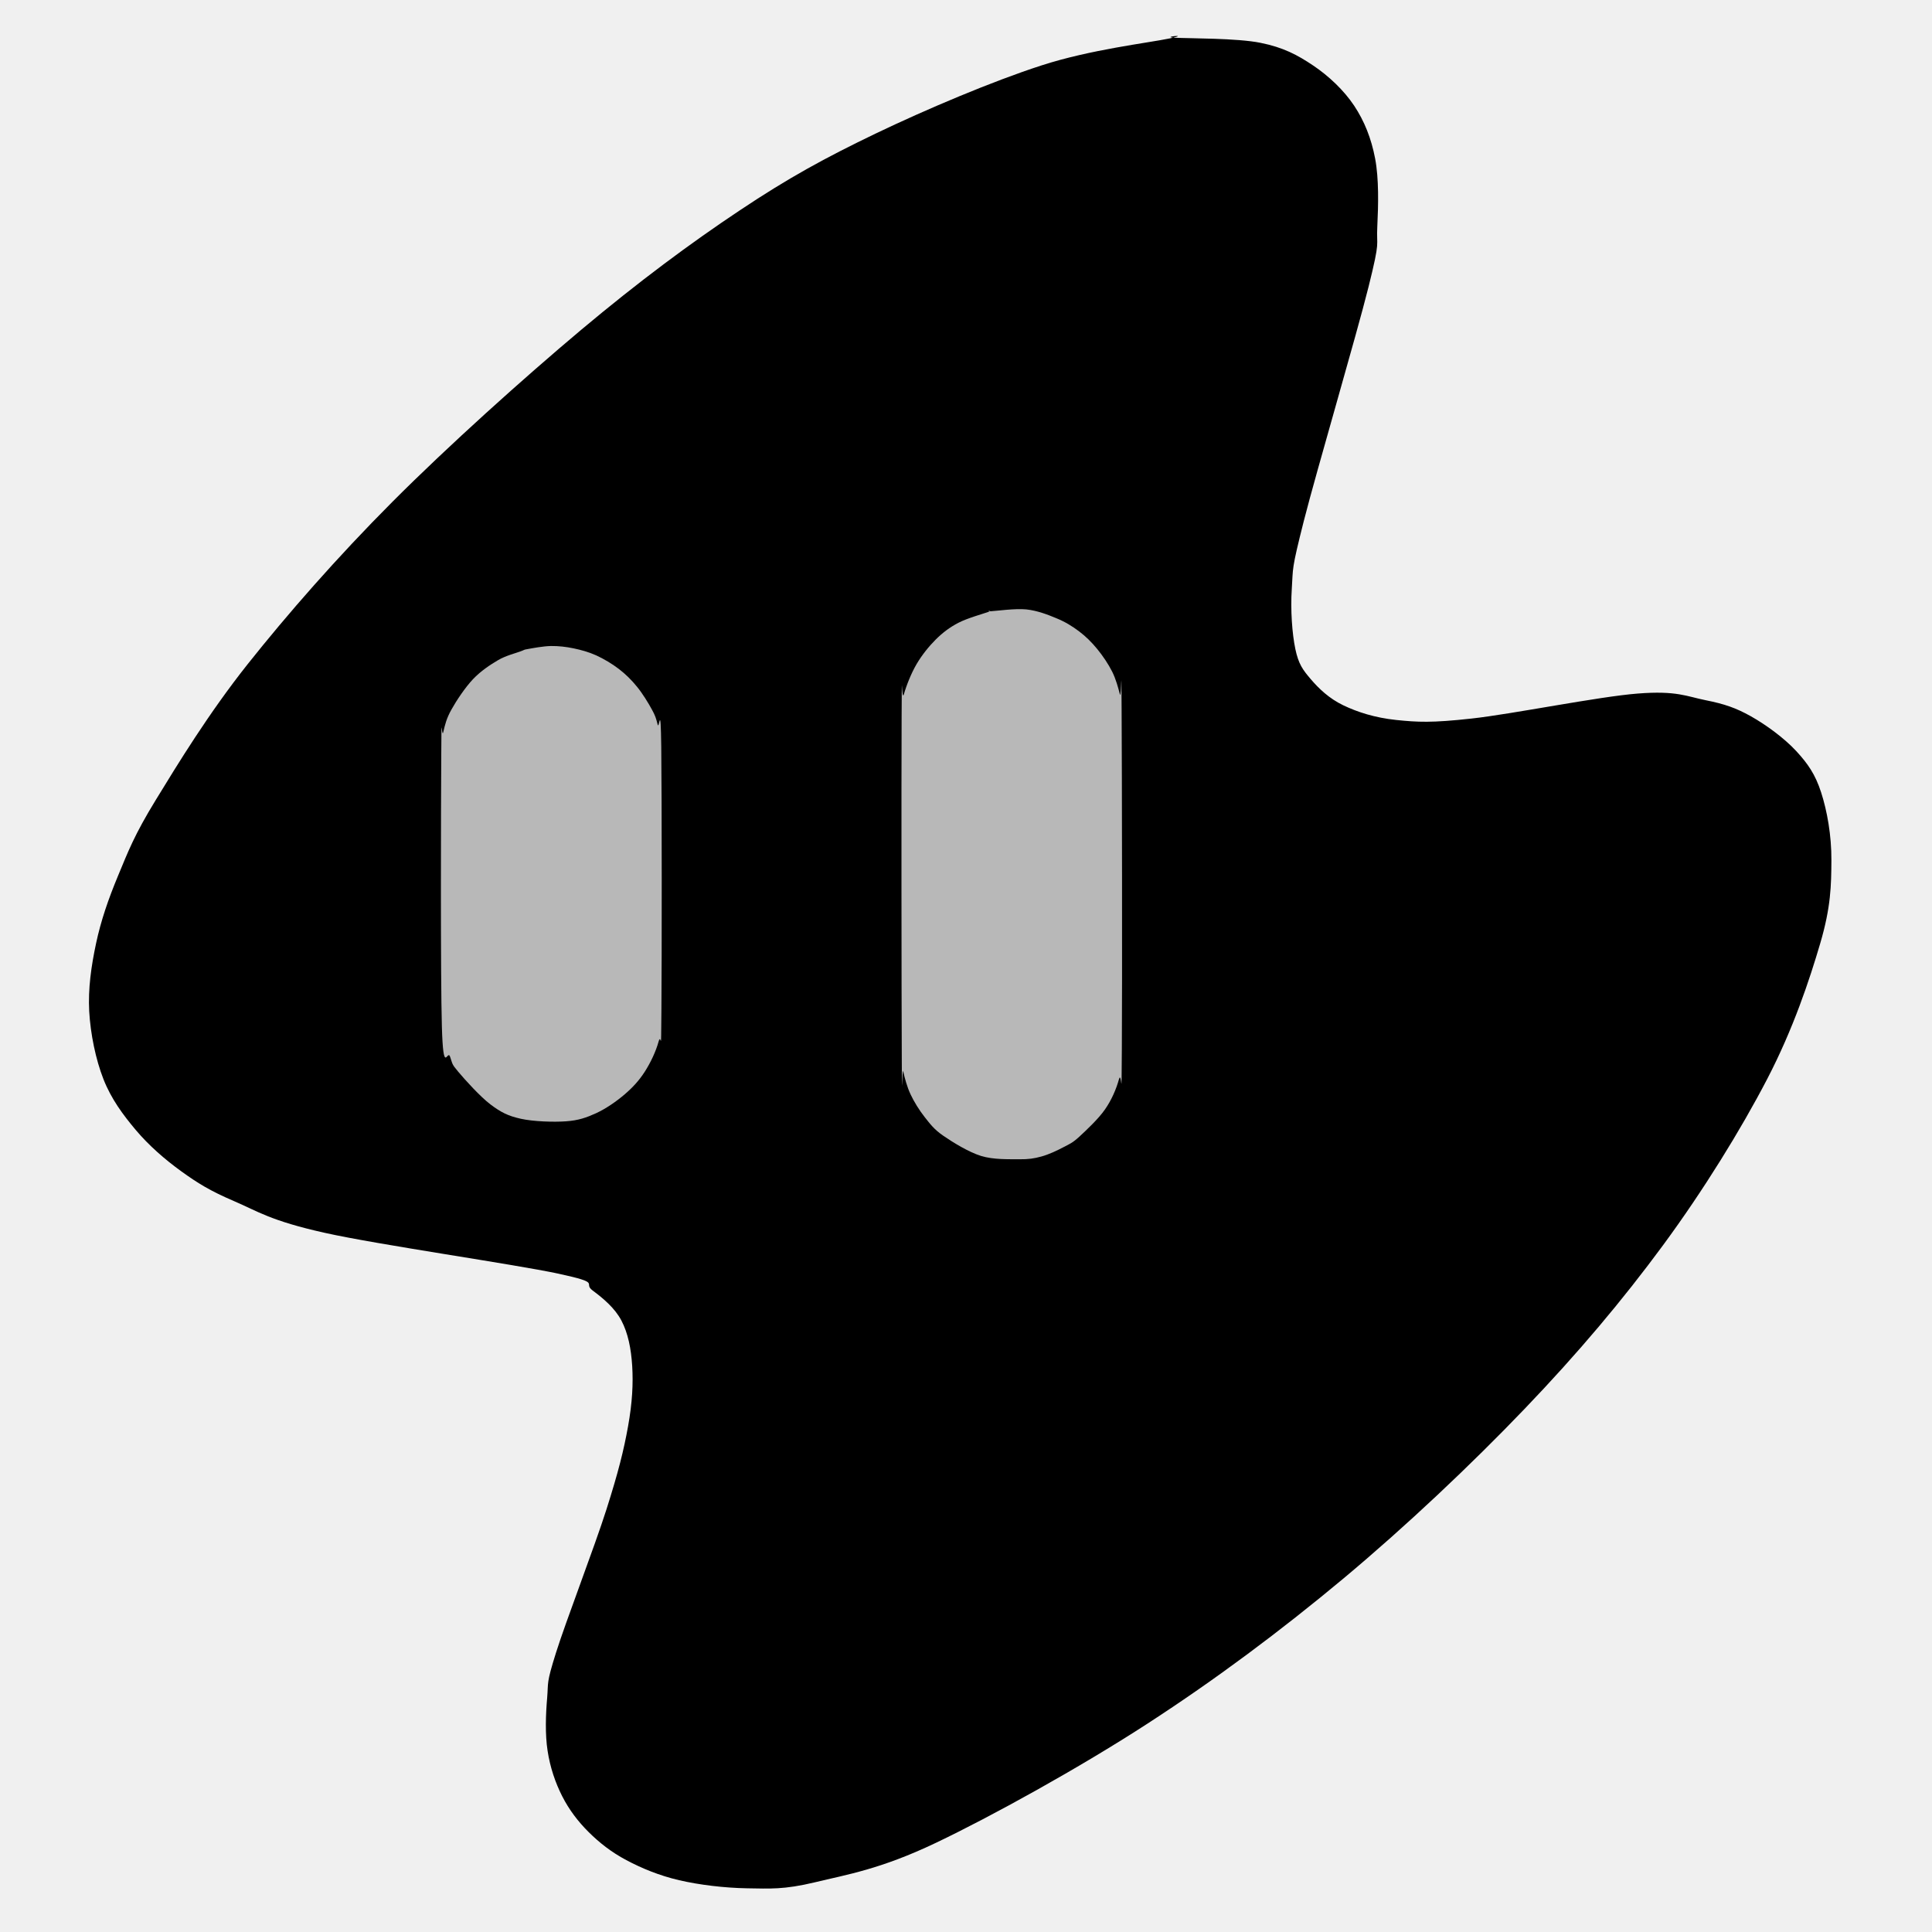
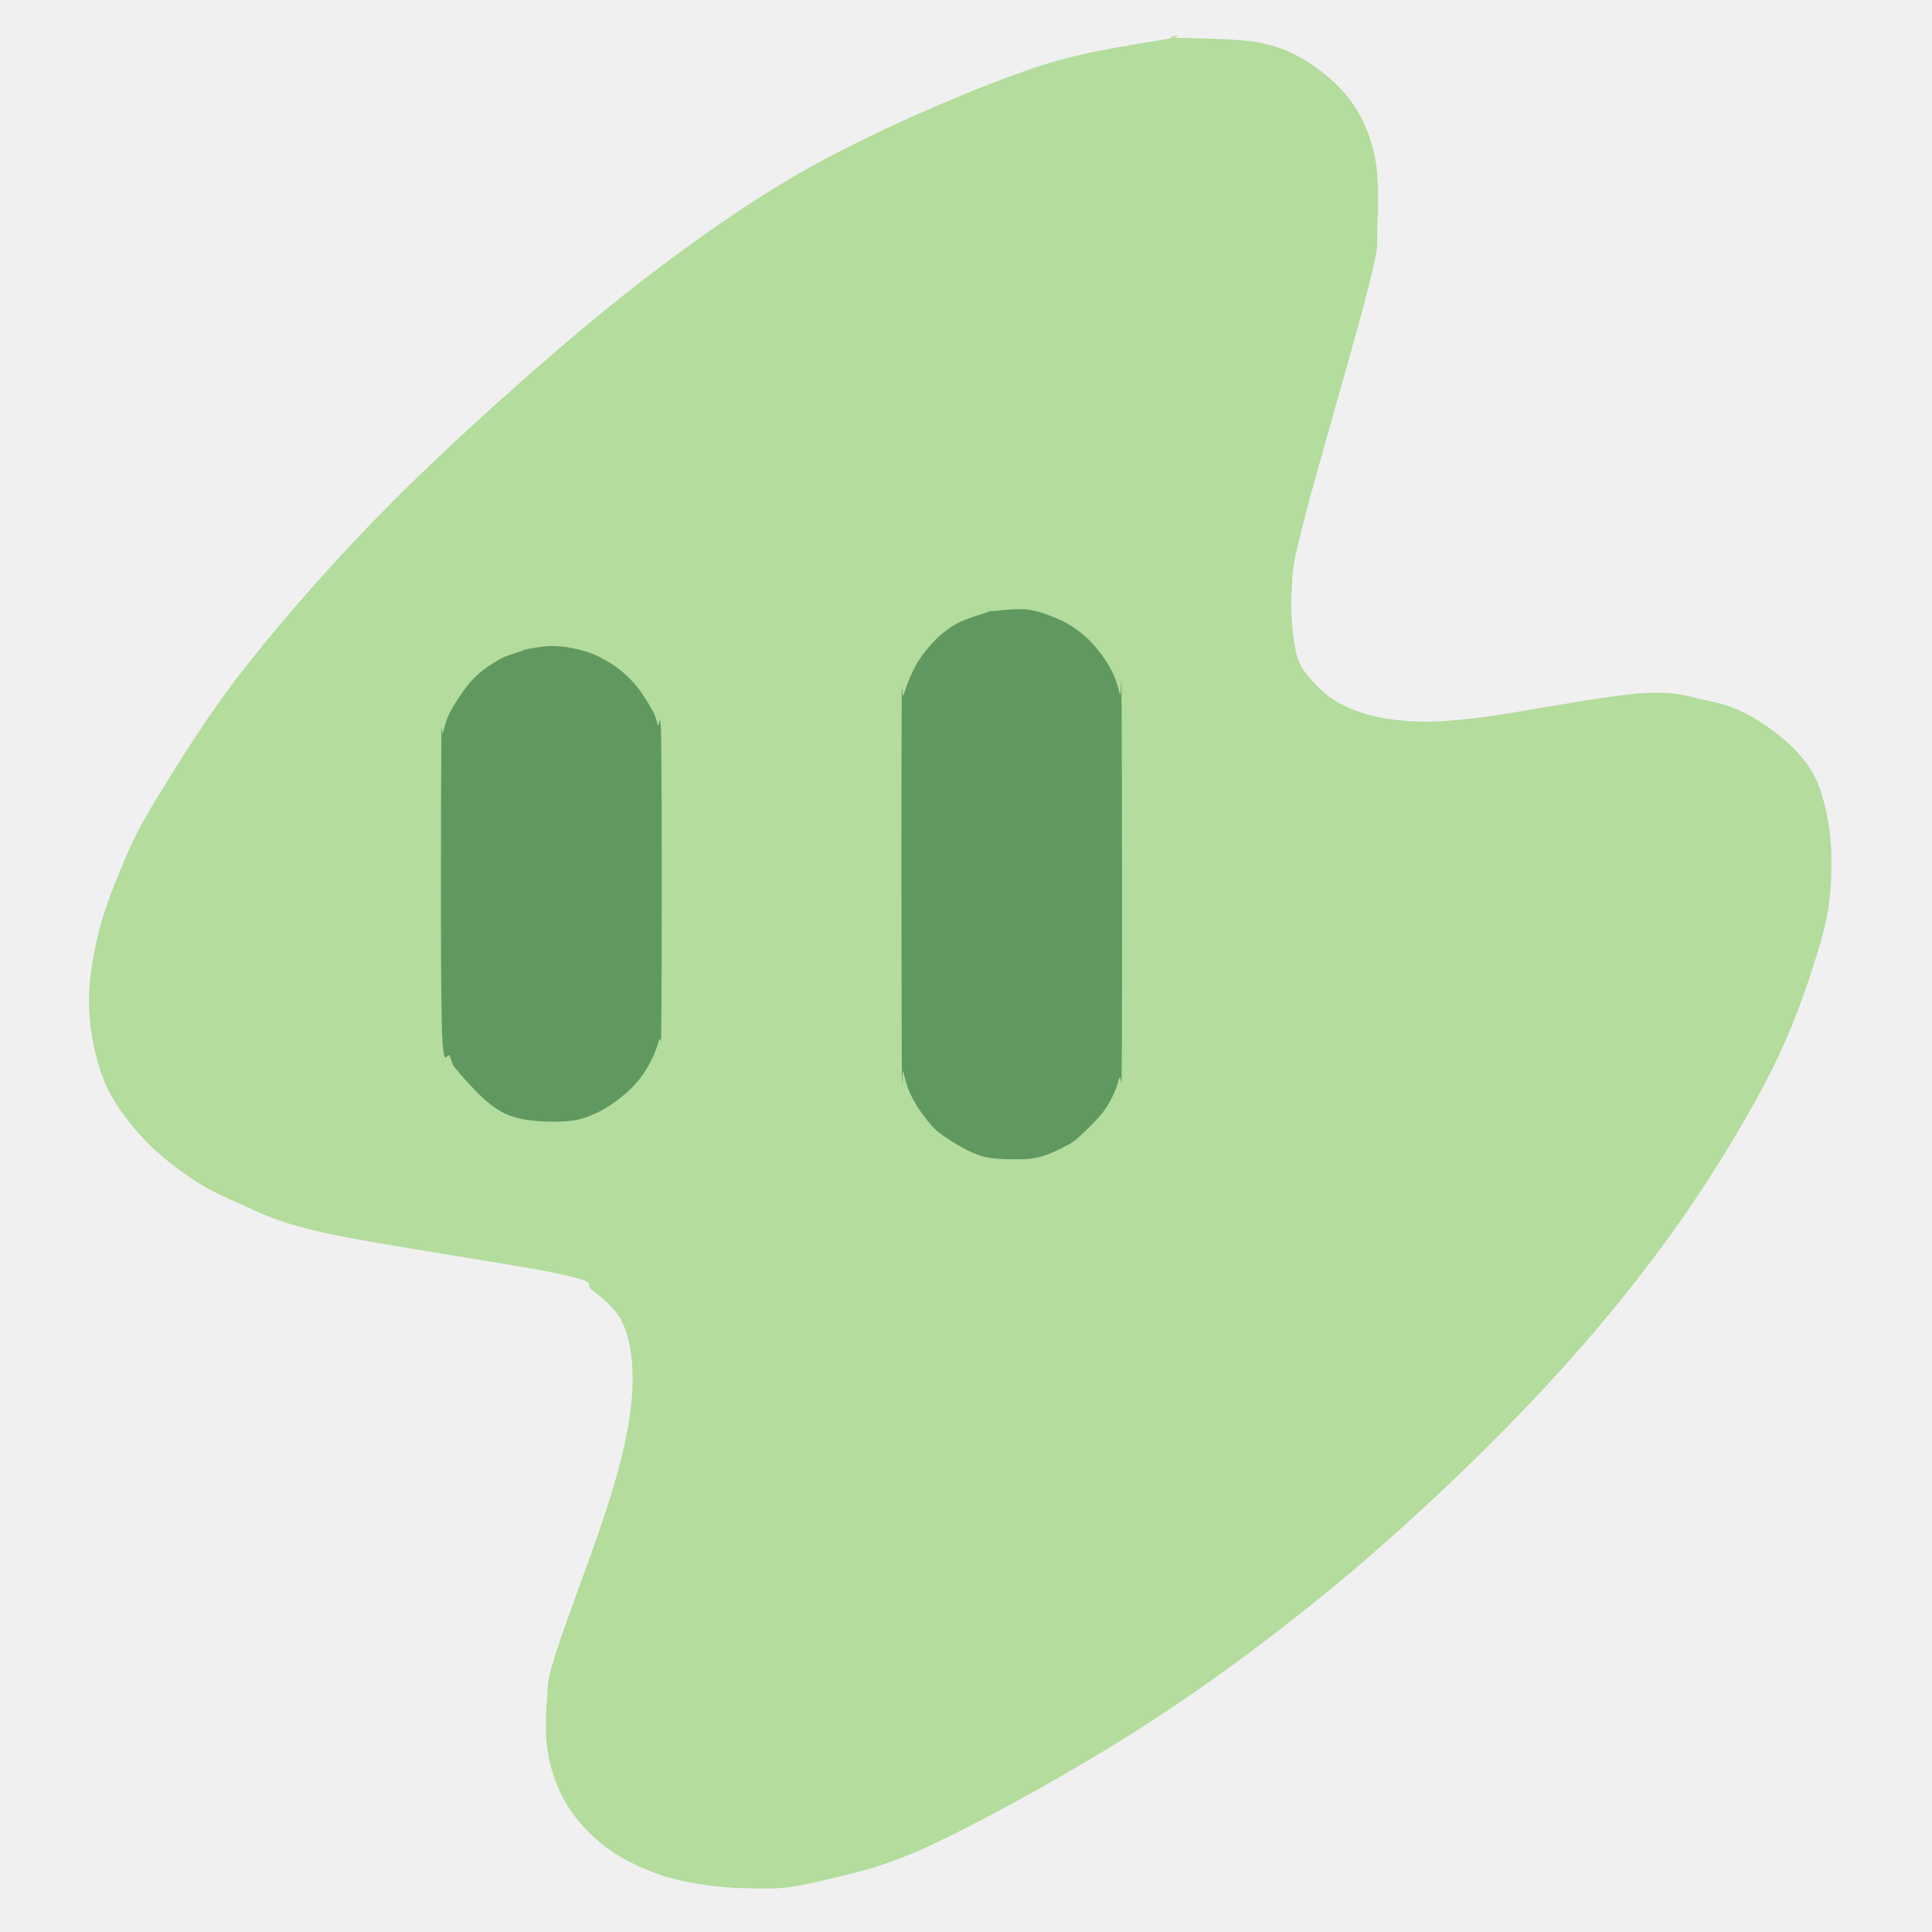
<svg xmlns="http://www.w3.org/2000/svg" viewBox="0 0 256 256" width="256" height="256">
-   <path d="M 155.66 5 C 157.66 5.1 163.94 5.05 167 5.67 C 170.06 6.28 171.93 7.29 174 8.68 C 176.07 10.07 178.06 11.95 179.43 14 C 180.79 16.05 181.7 18.33 182.21 21 C 182.72 23.67 182.64 27.17 182.5 30 C 182.35 32.83 182.96 31.5 181.34 38 C 179.72 44.5 174.47 62.33 172.77 69 C 171.08 75.67 171.36 75.17 171.17 78 C 170.98 80.83 171.22 84 171.64 86 C 172.06 88 172.63 88.76 173.69 90 C 174.75 91.24 176.12 92.56 178 93.46 C 179.88 94.36 182.17 95.1 185 95.4 C 187.83 95.69 189.67 95.8 195 95.21 C 200.33 94.63 211.83 92.3 217 91.9 C 222.17 91.49 223.5 92.28 226 92.78 C 228.5 93.28 230 93.79 232 94.91 C 234 96.03 236.45 97.83 238 99.51 C 239.55 101.19 240.53 102.59 241.31 105 C 242.09 107.41 242.69 110.67 242.67 114 C 242.65 117.33 242.61 120.17 241.19 125 C 239.77 129.83 237.62 136.33 234.15 143 C 230.68 149.67 225.72 157.72 220.36 165 C 215 172.28 209.06 179.34 202 186.7 C 194.94 194.07 186.33 202.21 178 209.17 C 169.67 216.12 161 222.59 152 228.42 C 143 234.26 131.33 240.7 124 244.19 C 116.67 247.69 112.17 248.4 108 249.41 C 103.83 250.41 102 250.25 99 250.21 C 96 250.16 92.67 249.76 90 249.14 C 87.33 248.52 85 247.54 83 246.48 C 81 245.42 79.42 244.17 78 242.76 C 76.58 241.35 75.4 239.79 74.49 238 C 73.58 236.21 72.89 234.17 72.56 232 C 72.22 229.83 72.31 227.17 72.5 225 C 72.68 222.83 72.36 223.17 73.67 219 C 74.98 214.83 78.77 205 80.36 200 C 81.95 195 82.65 192.17 83.22 189 C 83.79 185.83 83.91 183.33 83.77 181 C 83.62 178.67 83.22 176.67 82.35 175 C 81.48 173.33 79.93 172.04 78.53 171 C 77.14 169.96 79.92 170.05 74 168.77 C 68.08 167.5 50.17 164.95 43 163.35 C 35.83 161.75 34.17 160.51 31 159.15 C 27.83 157.79 26.17 156.76 24 155.19 C 21.83 153.62 19.71 151.77 18 149.74 C 16.29 147.71 14.74 145.62 13.71 143 C 12.68 140.38 11.99 137 11.82 134 C 11.66 131 12.09 128 12.73 125 C 13.37 122 14.34 119.17 15.66 116 C 16.98 112.83 17.78 110.67 20.64 106 C 23.5 101.33 27.6 94.58 32.82 88 C 38.05 81.42 44.64 73.87 52 66.49 C 59.36 59.11 69.33 50.15 77 43.71 C 84.67 37.28 91.5 32.22 98 27.89 C 104.5 23.55 109.33 20.92 116 17.71 C 122.67 14.51 131.5 10.77 138 8.67 C 144.5 6.56 152.06 5.7 155 5.09 C 157.94 4.48 153.66 4.9 155.66 5 Z" fill="oklch(0.58 0.12 22)" />
-   <path d="M 69.94 86 C 70.6 85.88 71.99 85.62 73 85.6 C 74.01 85.59 75 85.7 76 85.91 C 77 86.12 78 86.39 79 86.84 C 80 87.3 81.1 87.95 82 88.64 C 82.9 89.33 83.69 90.11 84.41 91 C 85.14 91.89 85.92 93.17 86.37 94 C 86.83 94.83 86.93 95.17 87.14 96 C 87.35 96.83 87.54 92.67 87.62 99 C 87.7 105.33 87.7 127.5 87.64 134 C 87.58 140.5 87.64 136.67 87.27 138 C 86.91 139.33 86.19 140.83 85.44 142 C 84.69 143.17 83.85 144.08 82.78 145 C 81.71 145.92 80.3 146.9 79 147.5 C 77.7 148.09 76.67 148.46 75 148.58 C 73.33 148.7 70.67 148.61 69 148.24 C 67.33 147.87 66.38 147.39 65 146.35 C 63.62 145.31 61.6 143.06 60.71 142 C 59.81 140.94 59.99 141 59.63 140 C 59.27 139 58.74 142.67 58.55 136 C 58.36 129.33 58.43 106.5 58.47 100 C 58.5 93.5 58.51 98 58.74 97 C 58.97 96 59.17 95.17 59.83 94 C 60.48 92.83 61.64 91.09 62.67 90 C 63.7 88.91 64.95 88.09 66 87.47 C 67.05 86.86 68.34 86.55 69 86.3 C 69.66 86.06 69.27 86.12 69.94 86 Z" fill="#FFFFFF" fill-opacity="0.72" />
-   <path d="M 131.22 81 C 132.06 80.95 134.54 80.6 136 80.75 C 137.46 80.91 138.83 81.44 140 81.93 C 141.17 82.41 142.1 82.99 143 83.67 C 143.9 84.35 144.66 85.11 145.39 86 C 146.12 86.89 146.87 88 147.37 89 C 147.87 90 148.18 91.17 148.39 92 C 148.6 92.83 148.58 86.17 148.62 94 C 148.67 101.83 148.71 130.83 148.65 139 C 148.59 147.17 148.65 141.67 148.27 143 C 147.9 144.33 147.3 145.73 146.42 147 C 145.54 148.27 143.91 149.79 143 150.63 C 142.09 151.46 141.77 151.56 140.93 152 C 140.1 152.44 138.99 152.97 138 153.24 C 137.01 153.51 136.33 153.62 135 153.61 C 133.67 153.59 131.67 153.68 130 153.17 C 128.33 152.65 126.25 151.36 125 150.5 C 123.75 149.64 123.24 148.92 122.51 148 C 121.79 147.08 121.12 146 120.65 145 C 120.18 144 119.88 142.83 119.69 142 C 119.5 141.17 119.52 147.83 119.49 140 C 119.45 132.17 119.43 103 119.47 95 C 119.52 87 119.44 93.17 119.77 92 C 120.1 90.83 120.74 89.21 121.45 88 C 122.16 86.79 123.08 85.65 124 84.73 C 124.92 83.82 125.83 83.13 127 82.52 C 128.17 81.91 130.3 81.32 131 81.07 C 131.7 80.82 130.39 81.05 131.22 81 Z" fill="#FFFFFF" fill-opacity="0.72" />
+   <path d="M 155.66 5 C 157.66 5.1 163.94 5.05 167 5.67 C 170.06 6.28 171.93 7.29 174 8.68 C 176.07 10.07 178.06 11.95 179.43 14 C 180.79 16.05 181.7 18.33 182.21 21 C 182.72 23.67 182.64 27.17 182.5 30 C 182.35 32.83 182.96 31.5 181.34 38 C 179.72 44.5 174.47 62.33 172.77 69 C 171.08 75.67 171.36 75.17 171.17 78 C 170.98 80.83 171.22 84 171.64 86 C 172.06 88 172.63 88.76 173.69 90 C 174.75 91.24 176.12 92.56 178 93.46 C 179.88 94.36 182.17 95.1 185 95.4 C 187.83 95.69 189.67 95.8 195 95.21 C 200.33 94.63 211.83 92.3 217 91.9 C 222.17 91.49 223.5 92.28 226 92.78 C 228.5 93.28 230 93.79 232 94.91 C 234 96.03 236.45 97.83 238 99.51 C 239.55 101.19 240.53 102.59 241.31 105 C 242.09 107.41 242.69 110.67 242.67 114 C 242.65 117.33 242.61 120.17 241.19 125 C 239.77 129.83 237.62 136.33 234.15 143 C 230.68 149.67 225.72 157.72 220.36 165 C 215 172.28 209.06 179.34 202 186.7 C 194.94 194.07 186.33 202.21 178 209.17 C 169.67 216.12 161 222.59 152 228.42 C 143 234.26 131.33 240.7 124 244.19 C 116.67 247.69 112.17 248.4 108 249.41 C 103.83 250.41 102 250.25 99 250.21 C 96 250.16 92.67 249.76 90 249.14 C 87.33 248.52 85 247.54 83 246.48 C 81 245.42 79.42 244.17 78 242.76 C 76.58 241.35 75.4 239.79 74.49 238 C 73.58 236.21 72.89 234.17 72.56 232 C 72.22 229.83 72.31 227.17 72.5 225 C 72.68 222.83 72.36 223.17 73.67 219 C 74.98 214.83 78.77 205 80.36 200 C 81.95 195 82.65 192.17 83.22 189 C 83.79 185.83 83.91 183.33 83.77 181 C 83.62 178.67 83.22 176.67 82.35 175 C 81.48 173.33 79.93 172.04 78.53 171 C 77.14 169.96 79.92 170.05 74 168.77 C 68.08 167.5 50.17 164.95 43 163.35 C 35.83 161.75 34.17 160.51 31 159.15 C 27.83 157.79 26.17 156.76 24 155.19 C 21.83 153.62 19.71 151.77 18 149.74 C 16.29 147.71 14.74 145.62 13.71 143 C 12.68 140.38 11.99 137 11.82 134 C 11.66 131 12.09 128 12.73 125 C 13.37 122 14.34 119.17 15.66 116 C 16.98 112.83 17.78 110.67 20.64 106 C 23.5 101.33 27.6 94.58 32.82 88 C 38.05 81.42 44.64 73.87 52 66.49 C 59.36 59.11 69.33 50.15 77 43.71 C 84.67 37.28 91.5 32.22 98 27.89 C 104.5 23.55 109.33 20.92 116 17.71 C 122.67 14.51 131.5 10.77 138 8.67 C 144.5 6.56 152.06 5.7 155 5.09 C 157.94 4.48 153.66 4.9 155.66 5 Z" fill="#B3DC9D" />
+   <path d="M 69.94 86 C 70.6 85.88 71.99 85.62 73 85.6 C 74.01 85.59 75 85.7 76 85.91 C 77 86.12 78 86.39 79 86.84 C 80 87.3 81.1 87.95 82 88.64 C 82.9 89.33 83.69 90.11 84.41 91 C 85.14 91.89 85.92 93.17 86.37 94 C 86.83 94.83 86.93 95.17 87.14 96 C 87.35 96.83 87.54 92.67 87.62 99 C 87.7 105.33 87.7 127.5 87.64 134 C 87.58 140.5 87.64 136.67 87.27 138 C 86.91 139.33 86.19 140.83 85.44 142 C 84.69 143.17 83.85 144.08 82.78 145 C 81.71 145.92 80.3 146.9 79 147.5 C 77.7 148.09 76.67 148.46 75 148.58 C 73.33 148.7 70.67 148.61 69 148.24 C 67.33 147.87 66.38 147.39 65 146.35 C 63.62 145.31 61.6 143.06 60.71 142 C 59.81 140.94 59.99 141 59.63 140 C 59.27 139 58.74 142.67 58.55 136 C 58.36 129.33 58.43 106.5 58.47 100 C 58.5 93.5 58.51 98 58.74 97 C 58.97 96 59.17 95.17 59.83 94 C 60.48 92.83 61.64 91.09 62.67 90 C 63.7 88.91 64.95 88.09 66 87.47 C 67.05 86.86 68.34 86.55 69 86.3 C 69.66 86.06 69.27 86.12 69.94 86 Z" fill="#59945C" fill-opacity="0.92" />
+   <path d="M 131.22 81 C 132.06 80.95 134.54 80.6 136 80.75 C 137.46 80.91 138.83 81.44 140 81.93 C 141.17 82.41 142.1 82.99 143 83.67 C 143.9 84.35 144.66 85.11 145.39 86 C 146.12 86.89 146.87 88 147.37 89 C 147.87 90 148.18 91.17 148.39 92 C 148.6 92.83 148.58 86.17 148.62 94 C 148.67 101.83 148.71 130.83 148.65 139 C 148.59 147.17 148.65 141.67 148.27 143 C 147.9 144.33 147.3 145.73 146.42 147 C 145.54 148.27 143.91 149.79 143 150.63 C 142.09 151.46 141.77 151.56 140.93 152 C 140.1 152.44 138.99 152.97 138 153.24 C 137.01 153.51 136.33 153.62 135 153.61 C 133.67 153.59 131.67 153.68 130 153.17 C 128.33 152.65 126.25 151.36 125 150.5 C 123.75 149.64 123.24 148.92 122.51 148 C 121.79 147.08 121.12 146 120.65 145 C 120.18 144 119.88 142.83 119.69 142 C 119.5 141.17 119.52 147.83 119.49 140 C 119.45 132.17 119.43 103 119.47 95 C 119.52 87 119.44 93.17 119.77 92 C 120.1 90.83 120.74 89.21 121.45 88 C 122.16 86.79 123.08 85.65 124 84.73 C 124.92 83.82 125.83 83.13 127 82.52 C 128.17 81.91 130.3 81.32 131 81.07 C 131.7 80.82 130.39 81.05 131.22 81 Z" fill="#59945C" fill-opacity="0.92" />
</svg>
